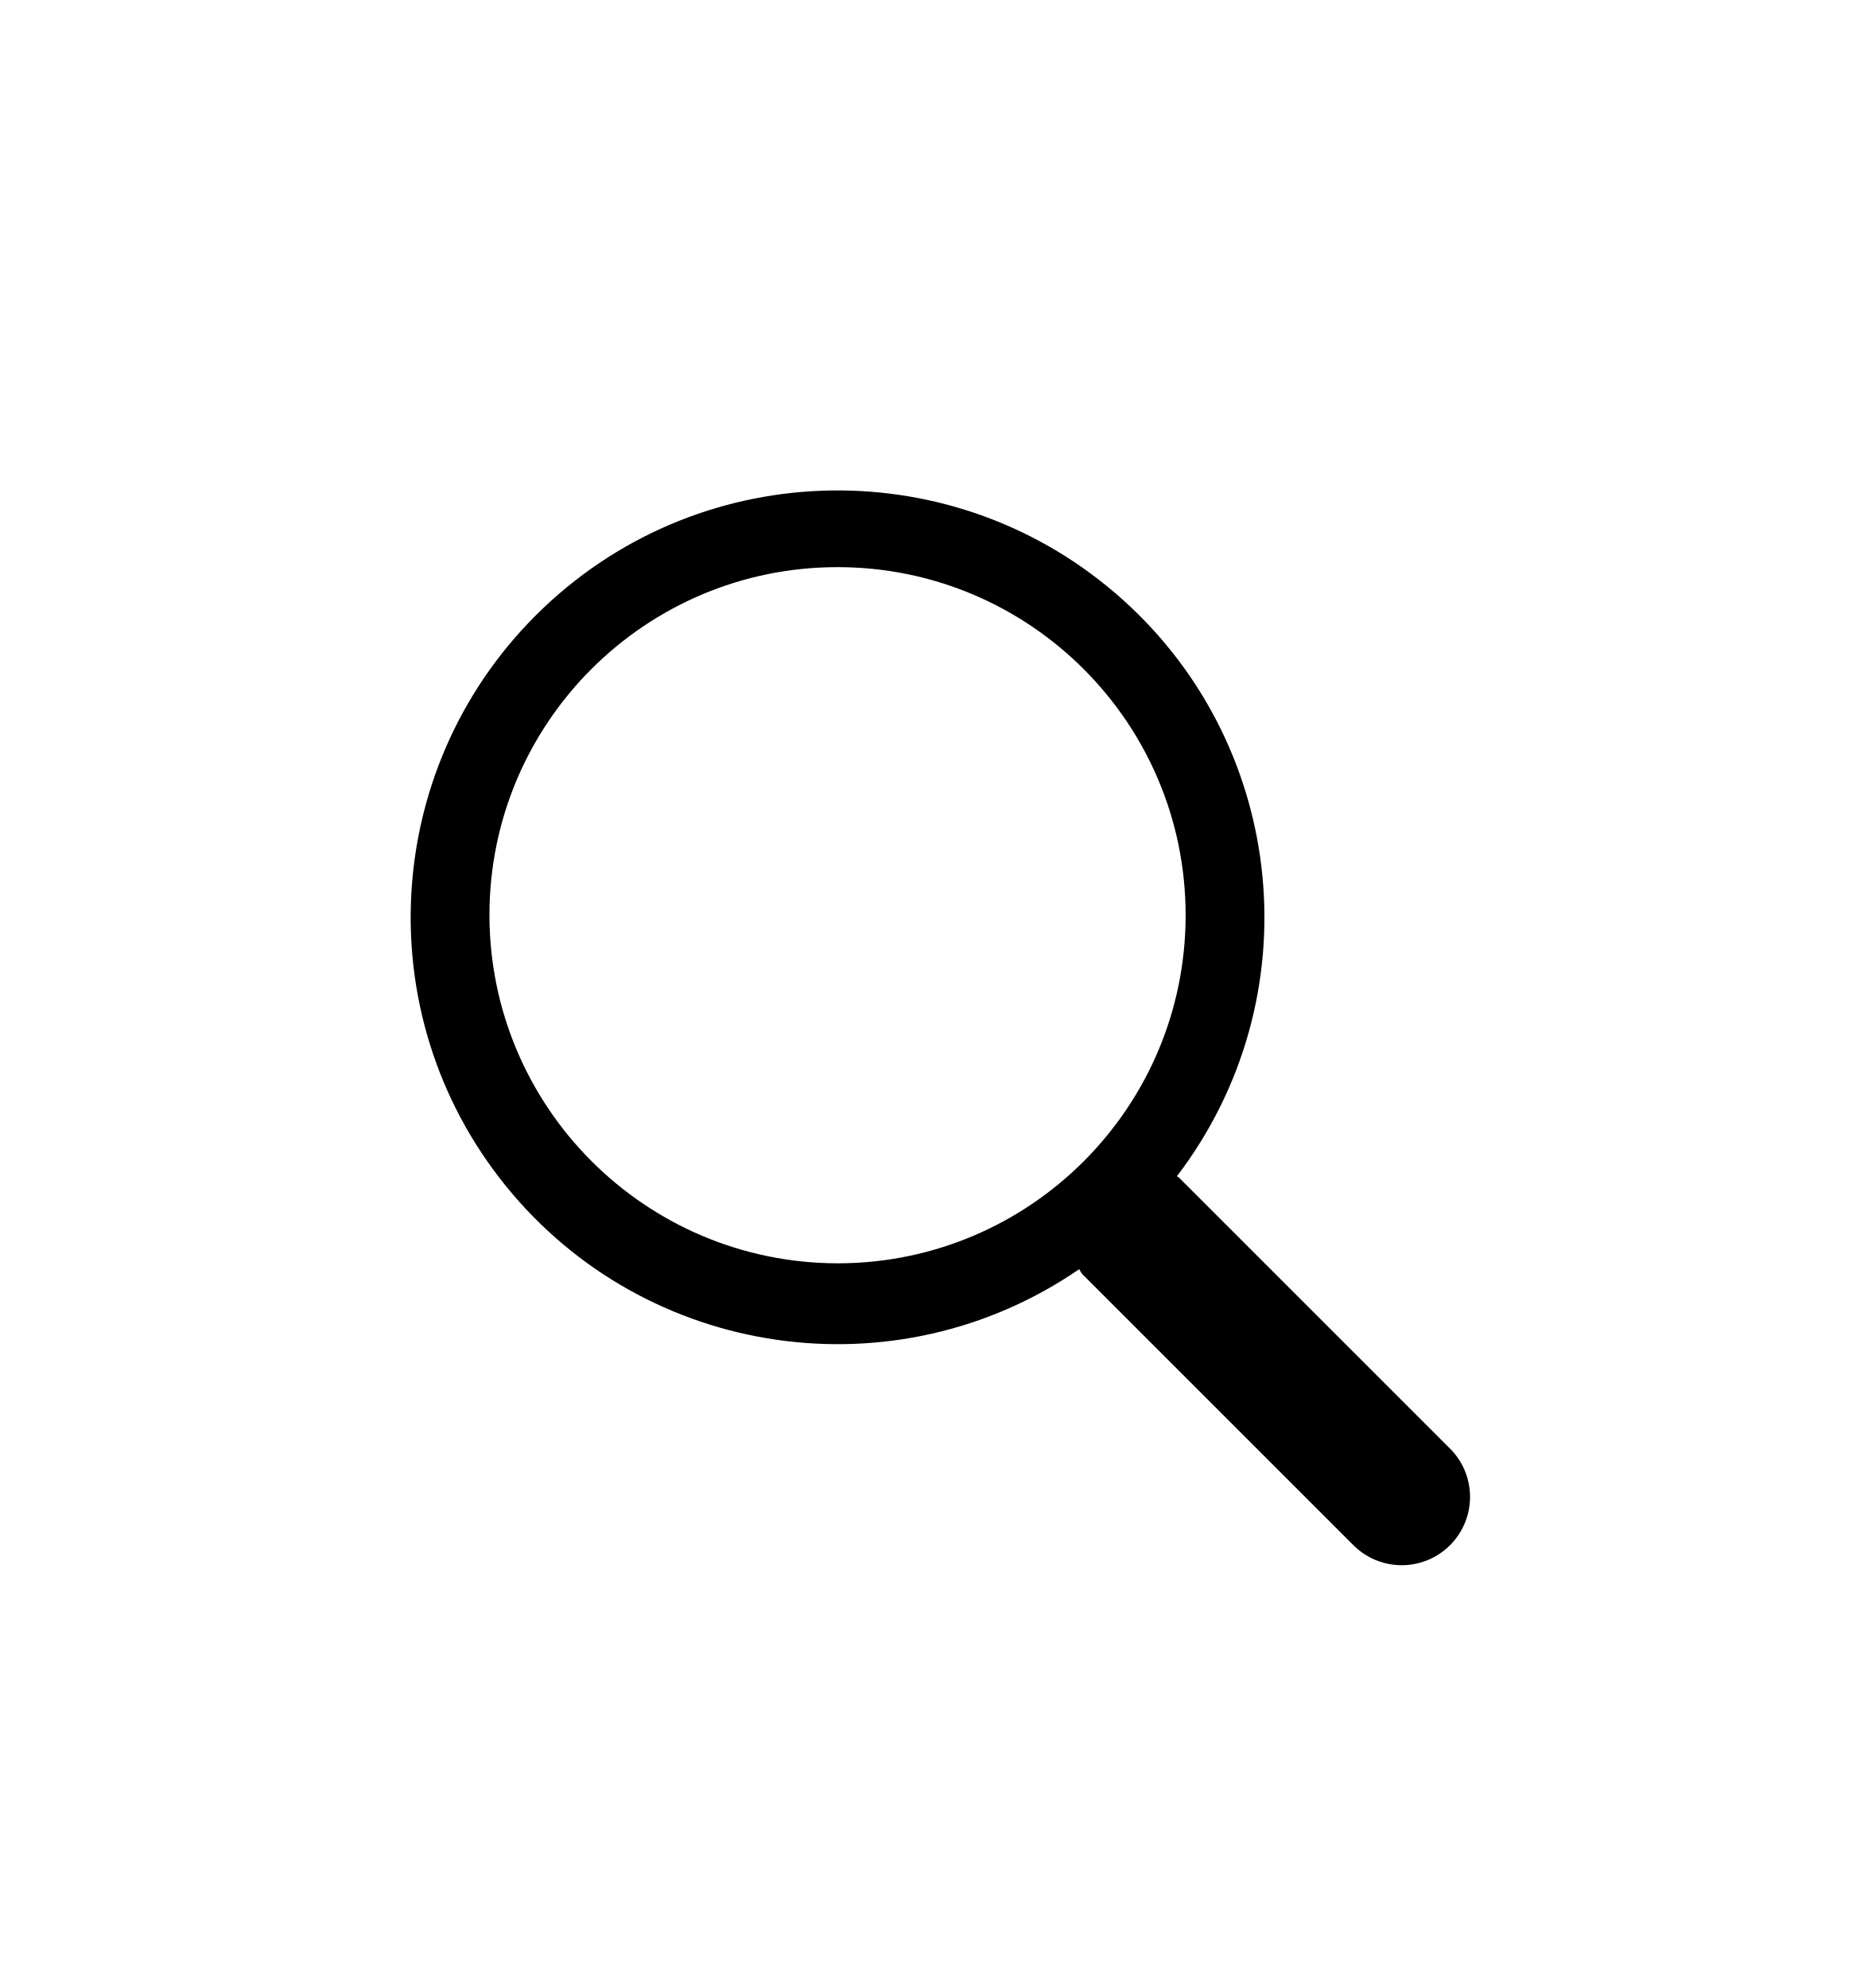
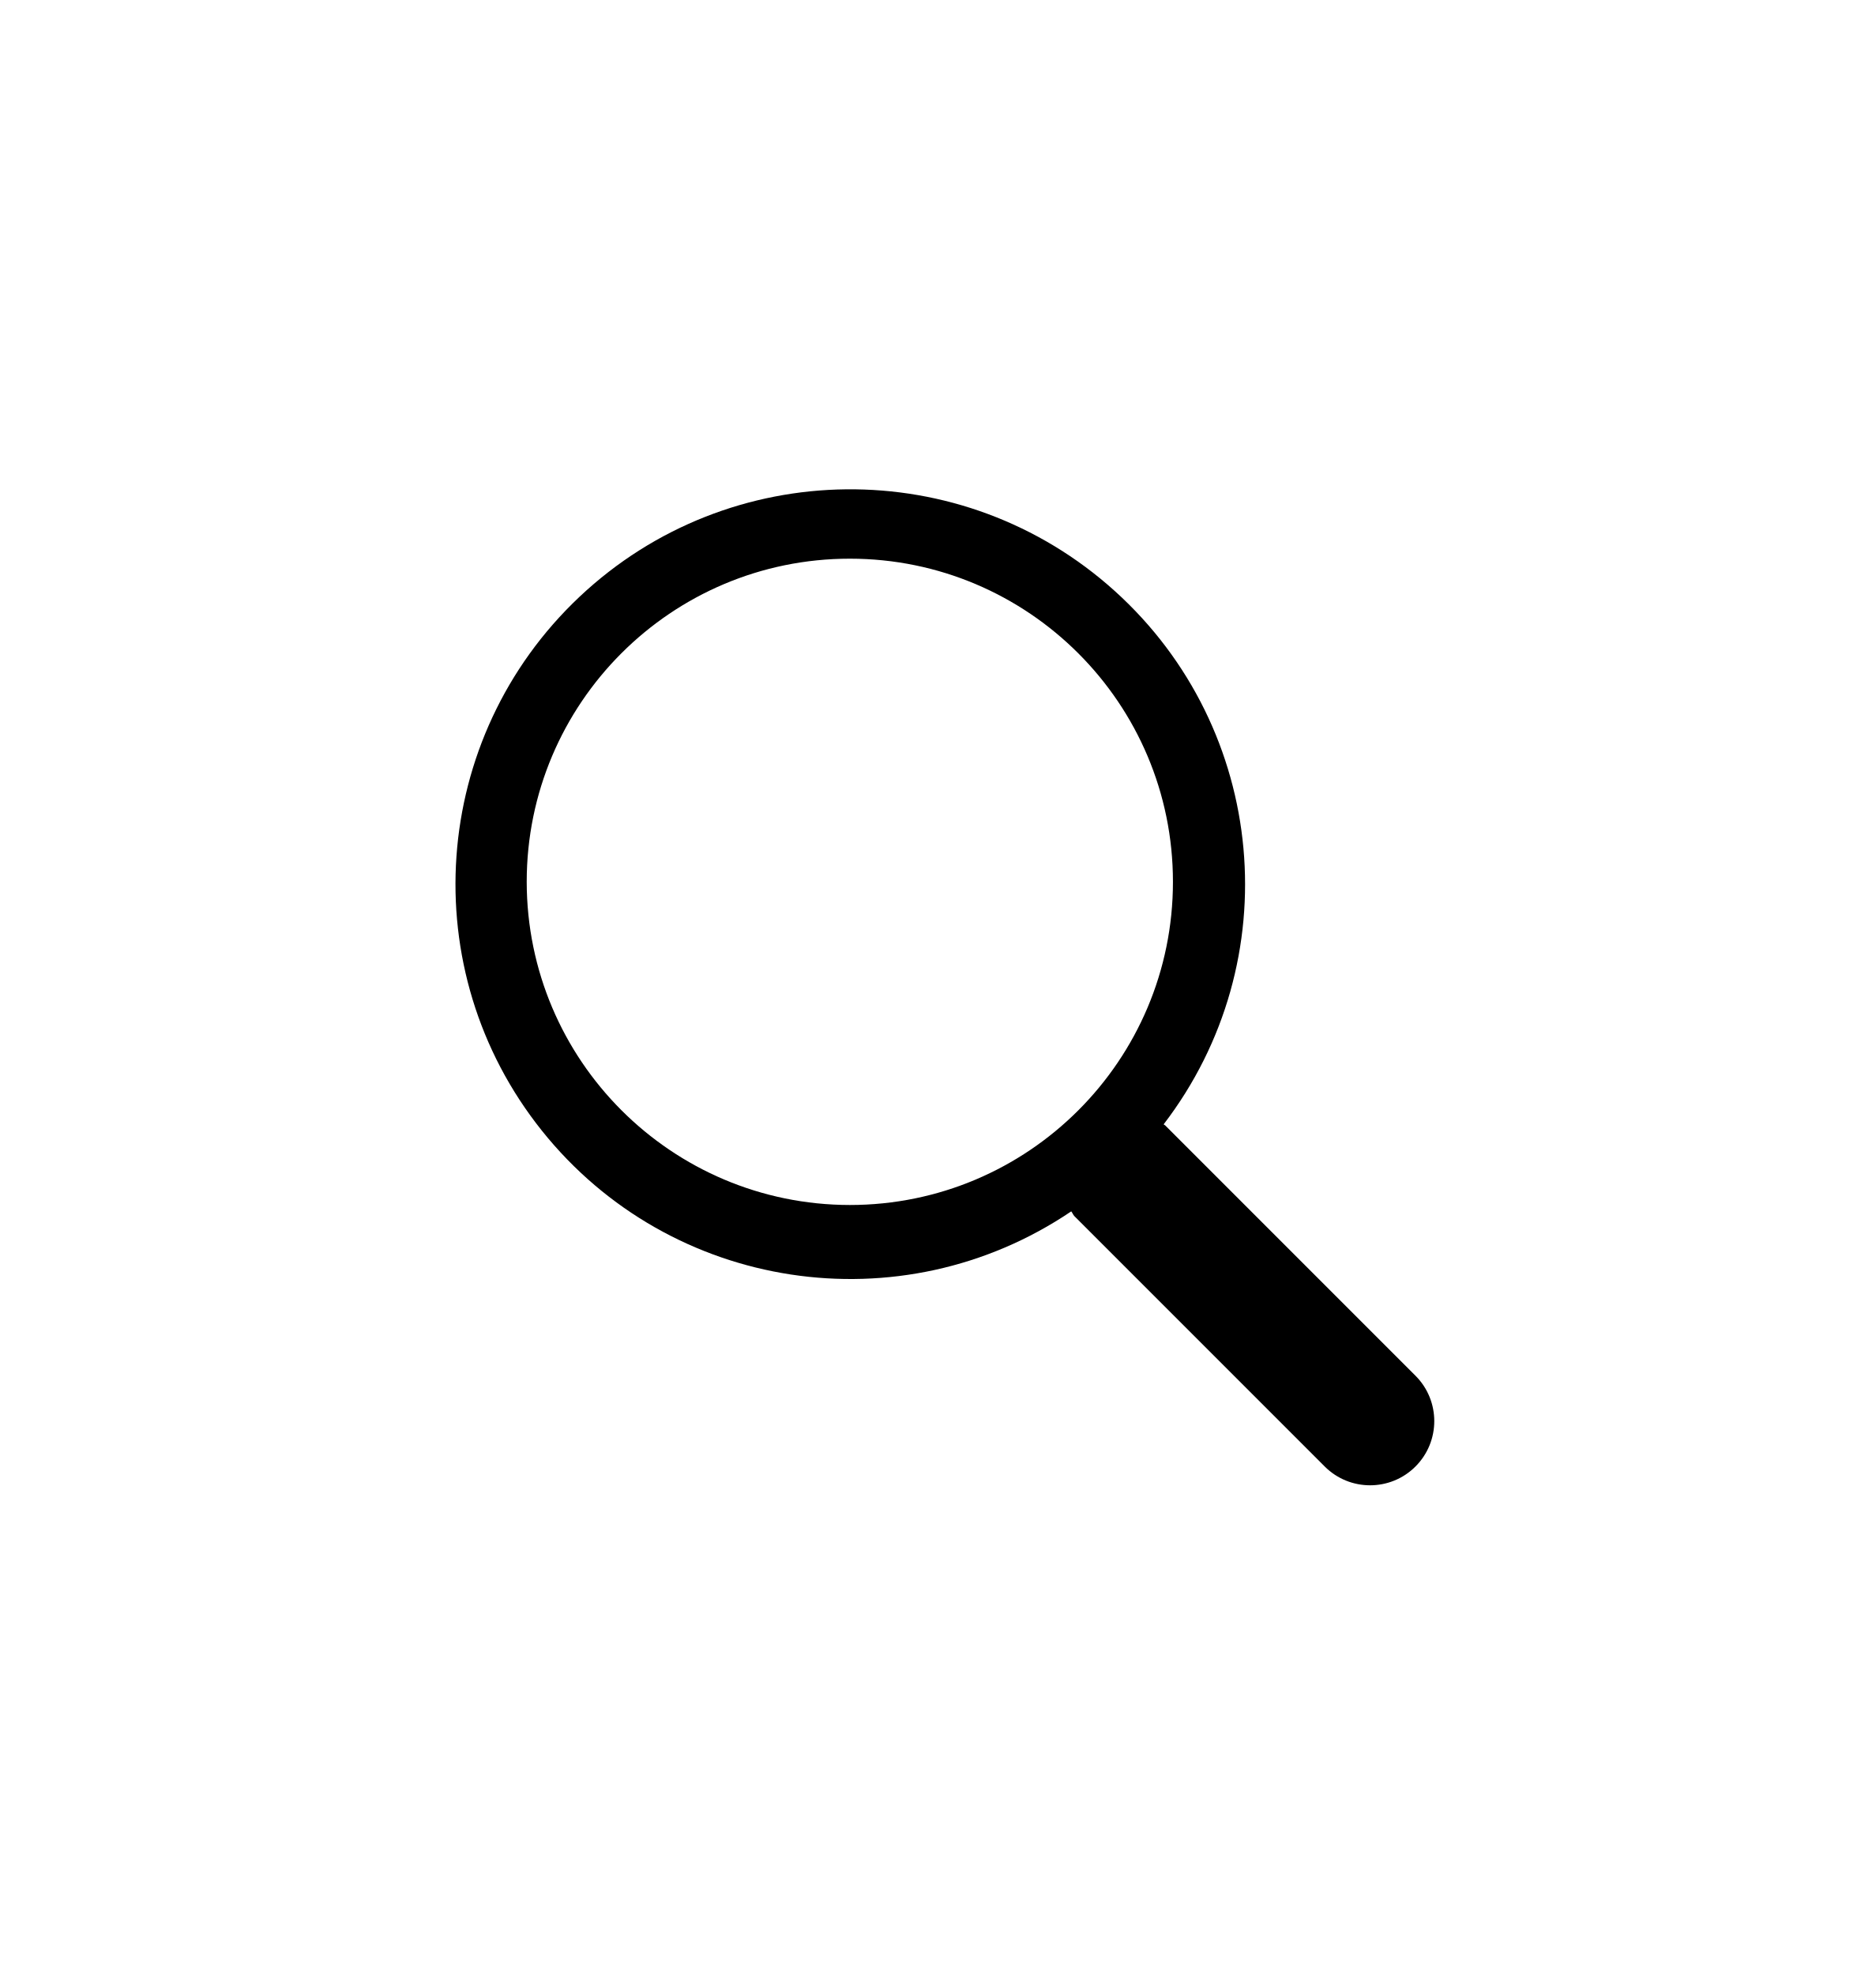
- <svg xmlns="http://www.w3.org/2000/svg" height="32" viewBox="0 0 30 32" width="30">
-   <path d="m23.329 23.307-4.35-4.35c-.011-.011-.025-.014-.035-.024a6.871 6.871 0 1 0 -1.574 1.497c.021.026.03.058.054.082l4.35 4.35a1.1 1.1 0 1 0 1.556-1.555zm-15.451-8.582a5.603 5.603 0 1 1 5.603 5.61 5.613 5.613 0 0 1 -5.603-5.61z" />
+ <svg xmlns="http://www.w3.org/2000/svg" width="38" height="40" viewBox="0 0 38 40">
+   <path d="m28.672 27.863-5.07-5.07c-.009-.009-.022-.012-.032-.021a7.997 7.997 0 1 0 -1.871 1.762c.025.03.036.068.064.097l5.07 5.07a1.3 1.3 0 0 0 1.839-1.838zm-18.003-10.003a6.545 6.545 0 1 1 6.545 6.545 6.552 6.552 0 0 1 -6.545-6.545z" />
</svg>
